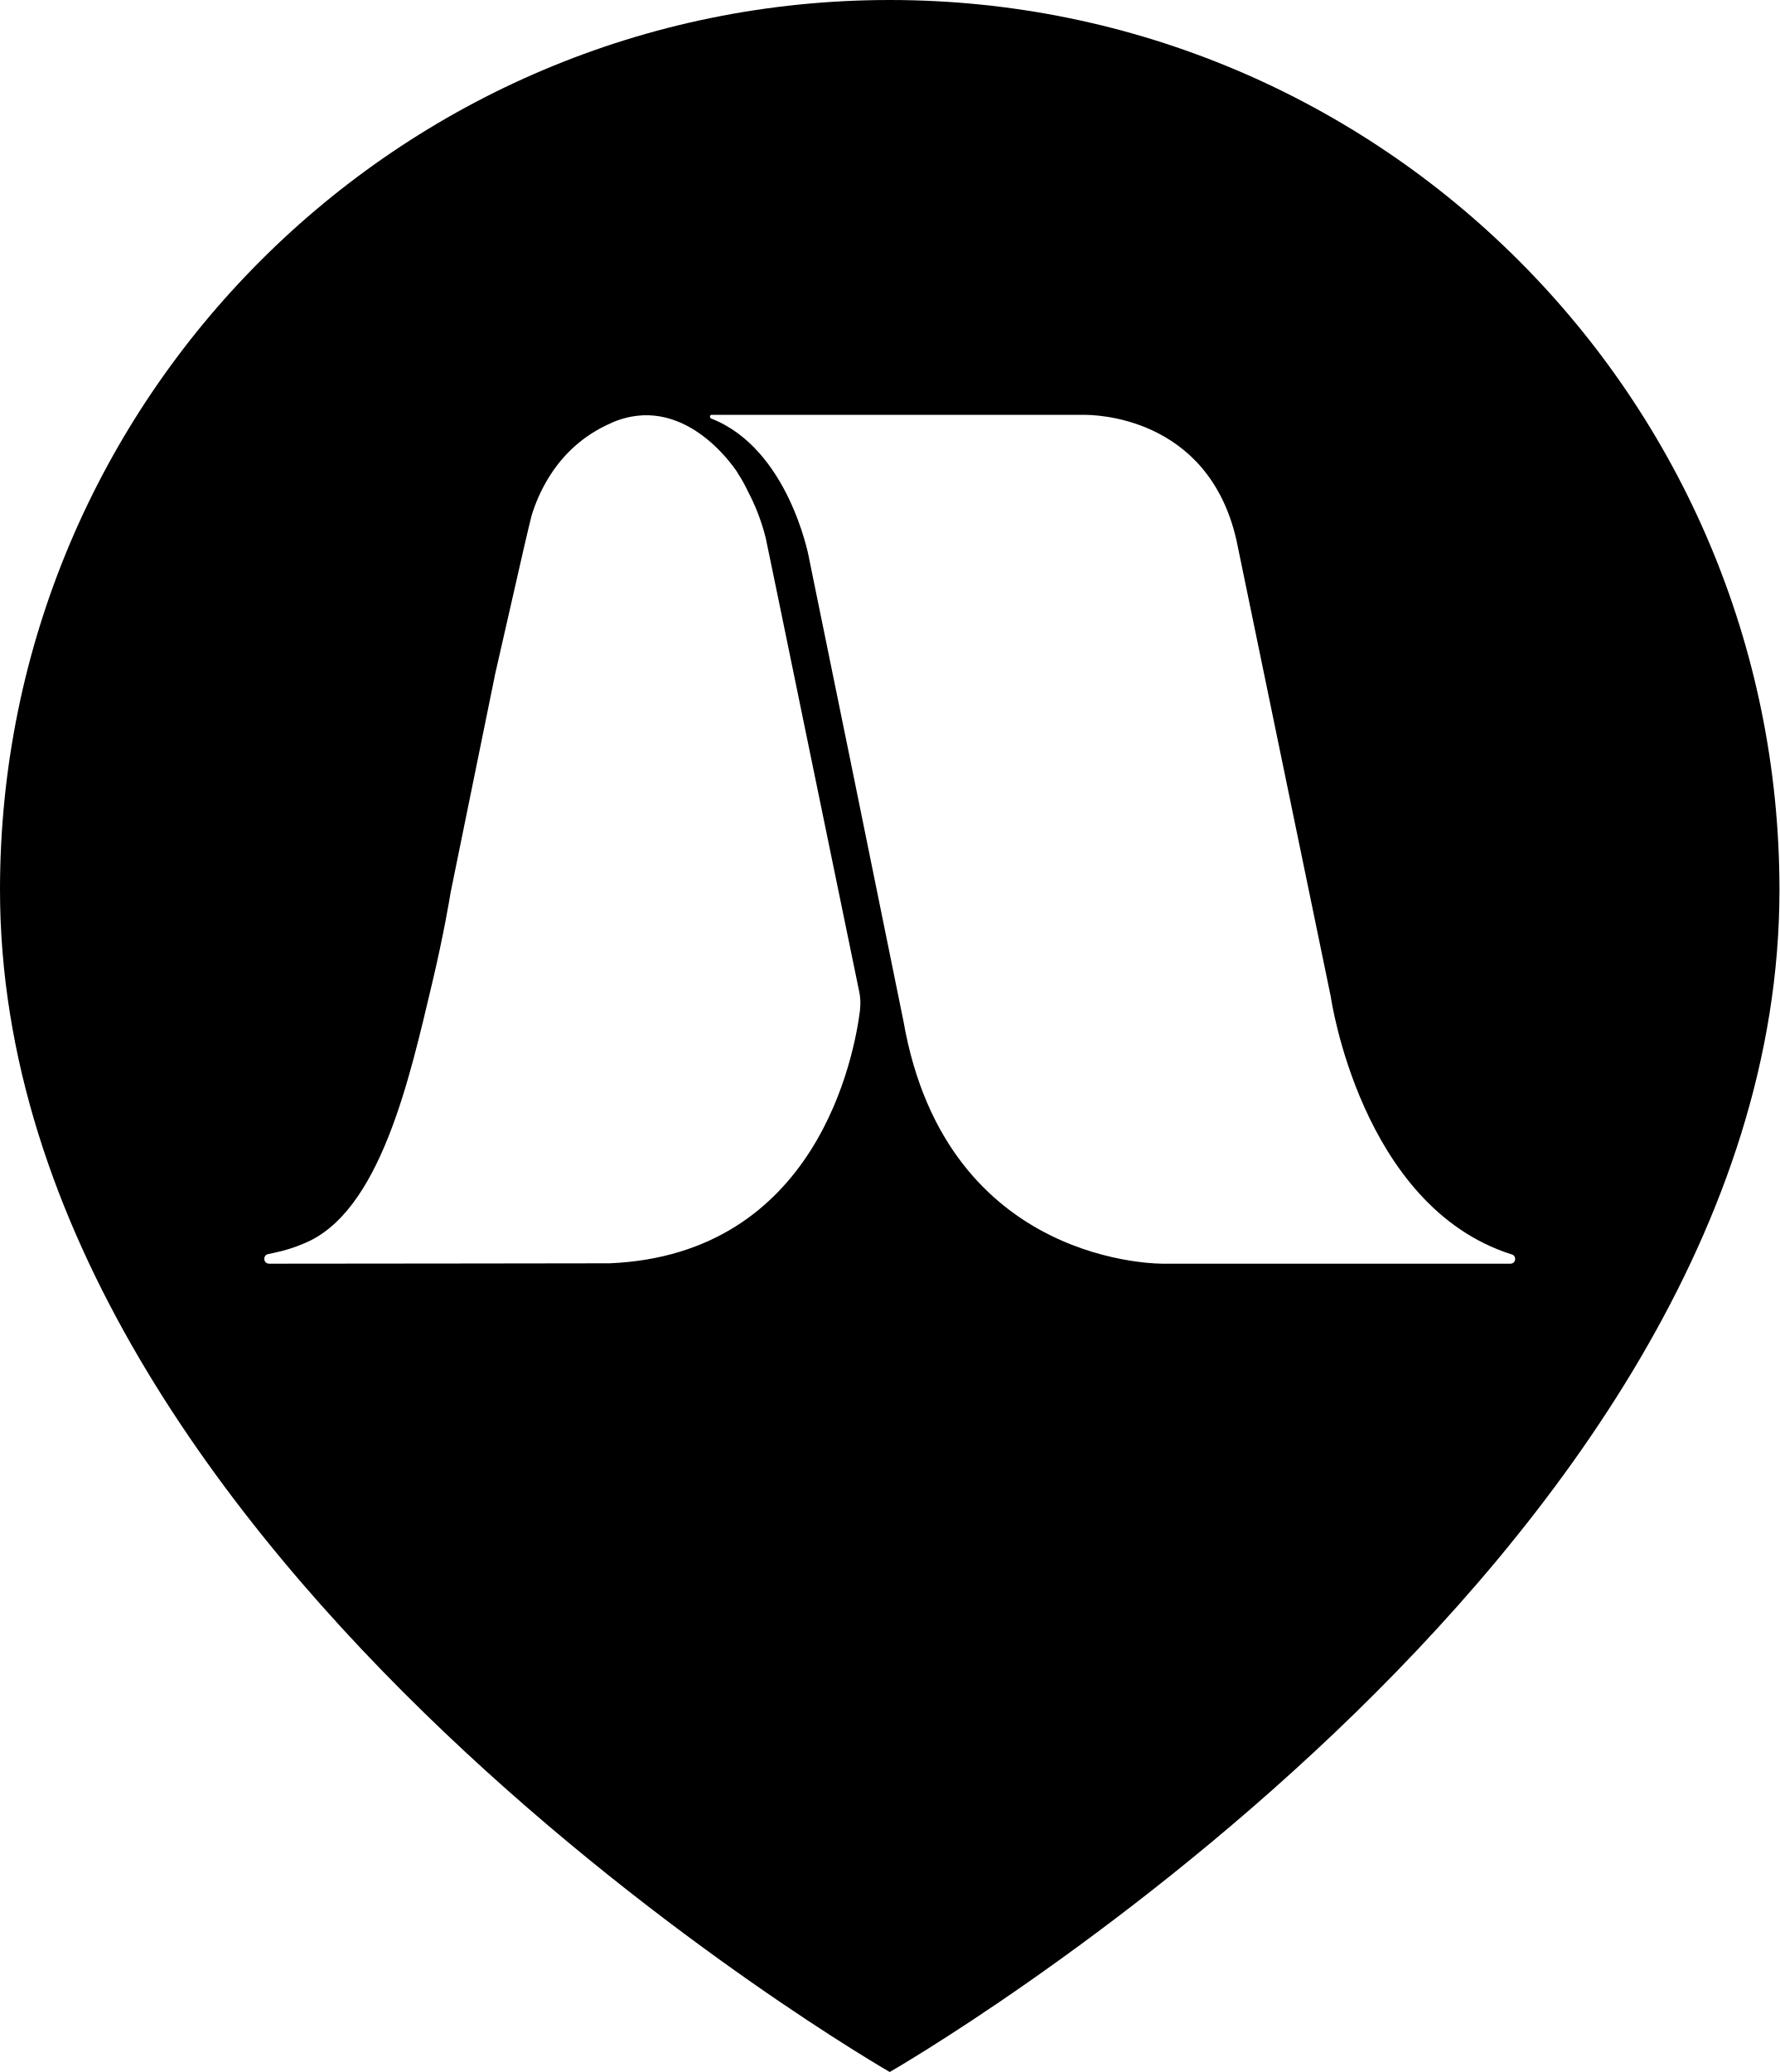
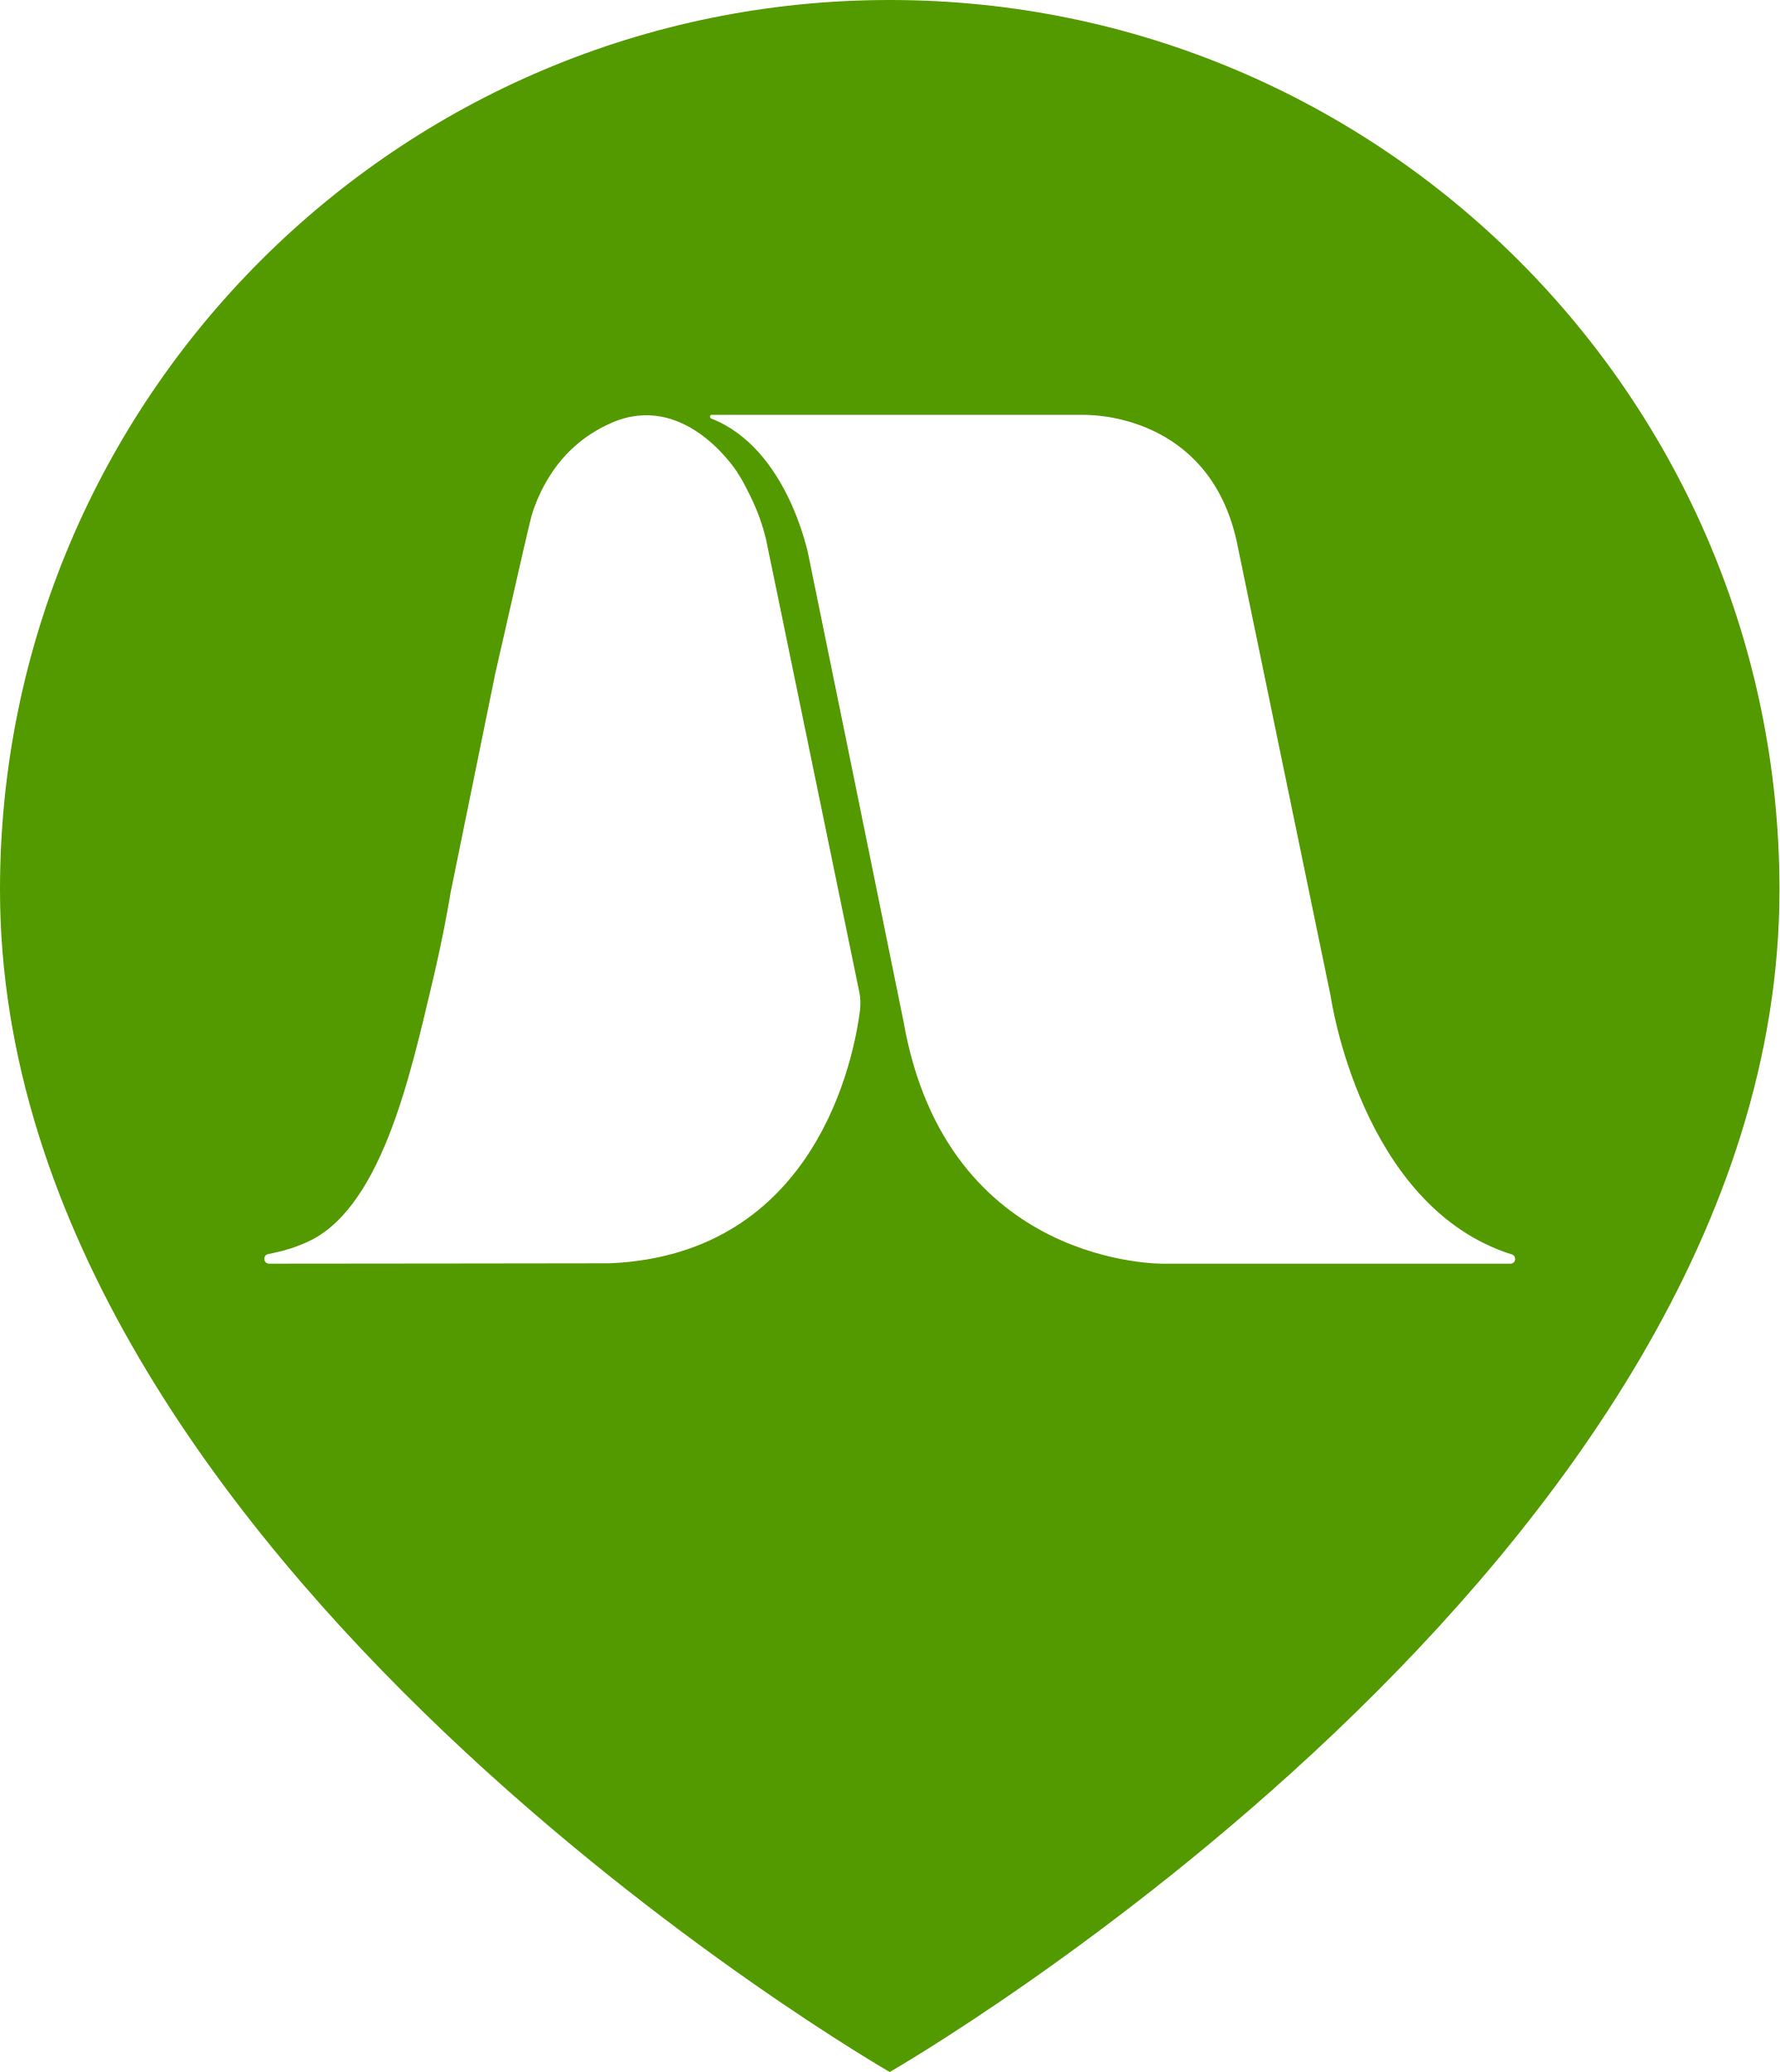
<svg xmlns="http://www.w3.org/2000/svg" id="Capa_2" data-name="Capa 2" viewBox="0 0 140.54 163.62">
  <defs>
-     
+     <style>
+       .cls-1 {
+         fill: #529a00;
+       }
+     </style>
  </defs>
  <g id="Capa_1-2" data-name="Capa 1">
    <path class="cls-1" d="M70.27,0C31.46,0,0,31.47,0,70.27c0,53.03,70.27,93.35,70.27,93.35,0,0,70.27-40.31,70.27-93.35C140.54,31.47,109.08,0,70.27,0ZM67.93,79.73c-.46,3.65-3.38,19.33-19.78,20.03,0,0-20.33.03-26.89.03-.47,0-.53-.68-.07-.76,0,0,.32-.07.47-.1.85-.18,1.61-.42,2.3-.72,6.08-2.41,8.41-13.17,10.17-20.57.92-3.87,1.4-6.79,1.44-7.05v-.02l3.49-17.11s0,0,0-.03c.11-.5,1.45-6.37,2.28-10.01.32-1.38.57-2.43.64-2.69.27-.89.73-2.06,1.49-3.23,0,0,.02-.02.02-.03.99-1.53,2.5-3.07,4.77-4.06,0,0,.02,0,.03-.02,5.61-2.44,9.56,3.32,9.96,3.93,0,0,0,0,0,.02,0,.02.02.03.02.03h0c.28.42.54.89.78,1.39.56,1.08,1.05,2.22,1.43,3.74.07.27,5.57,27.07,7.38,35.81.1.47.12.94.06,1.42ZM119.29,99.79h-27.35s-17.17.36-20.58-19.12l-4.1-20.14-3.37-16.48h0v-.02c-.05-.26-1.67-8.62-7.72-10.98-.14-.06-.12-.25,0-.29h29.47c.62,0,9.75,0,12.01,9.88l7.45,36.05s2.35,16.57,14.27,20.36h.02c.42.13.34.74-.1.74Z" />
  </g>
</svg>
